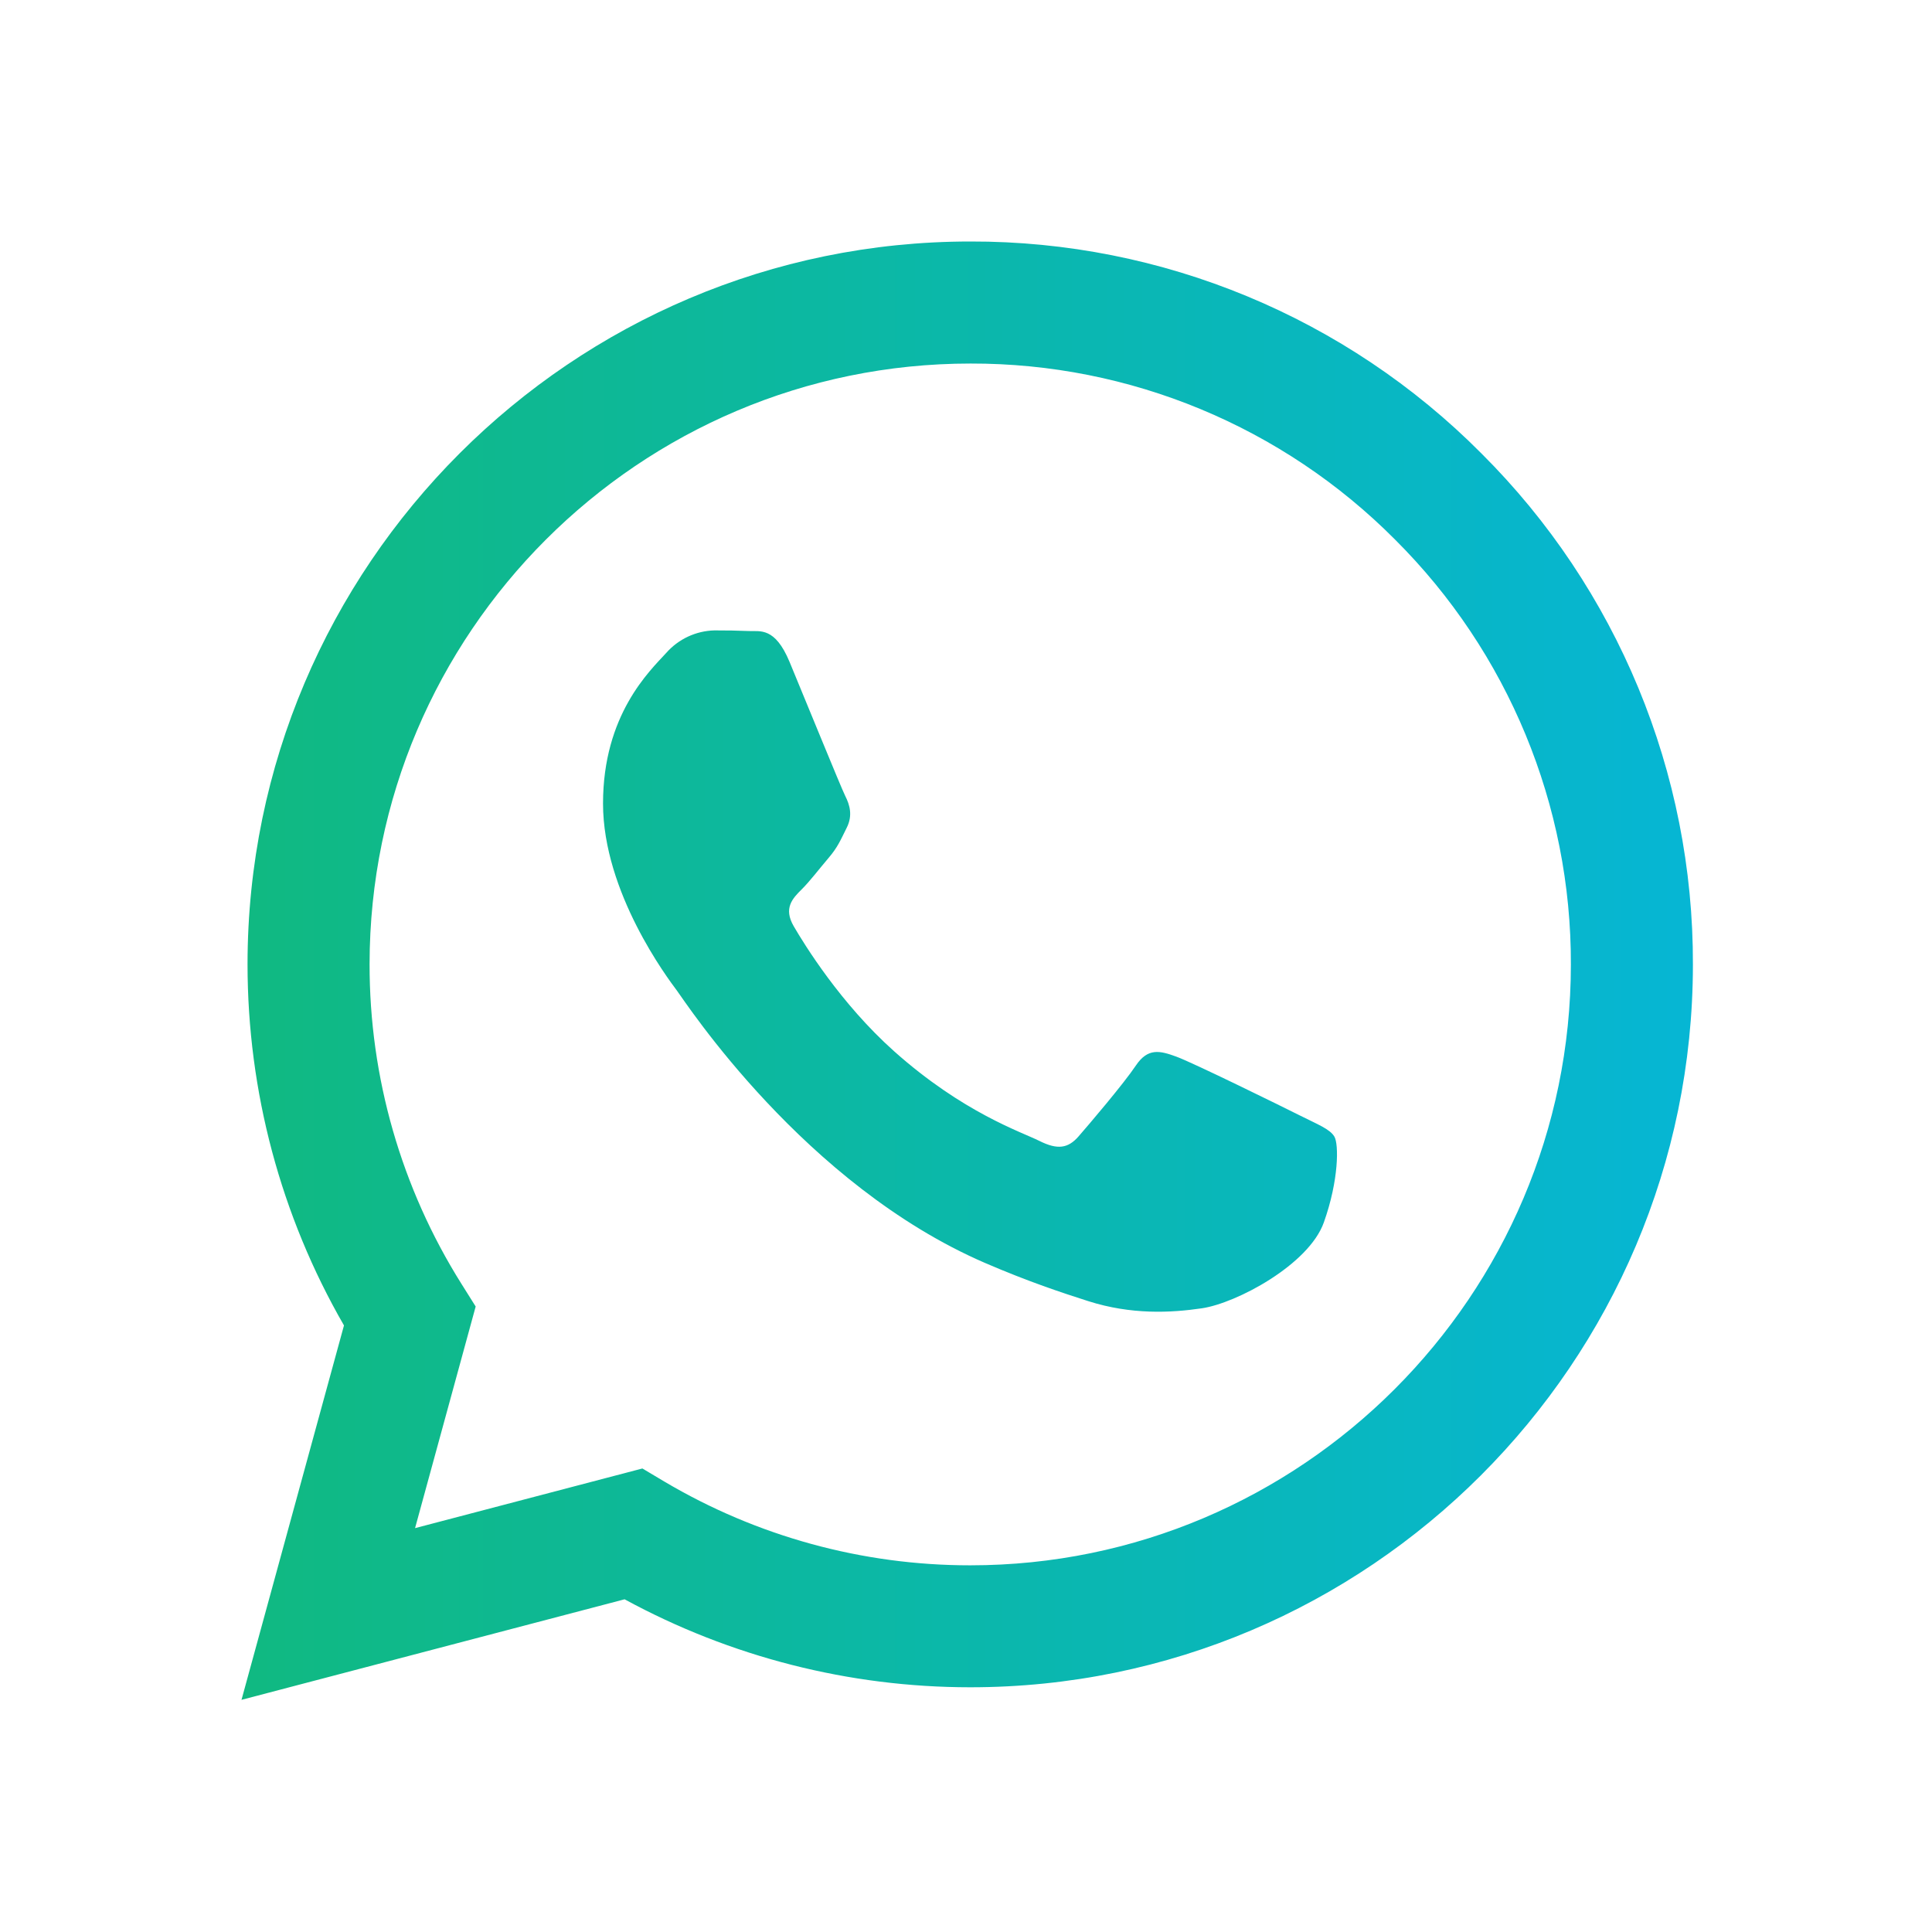
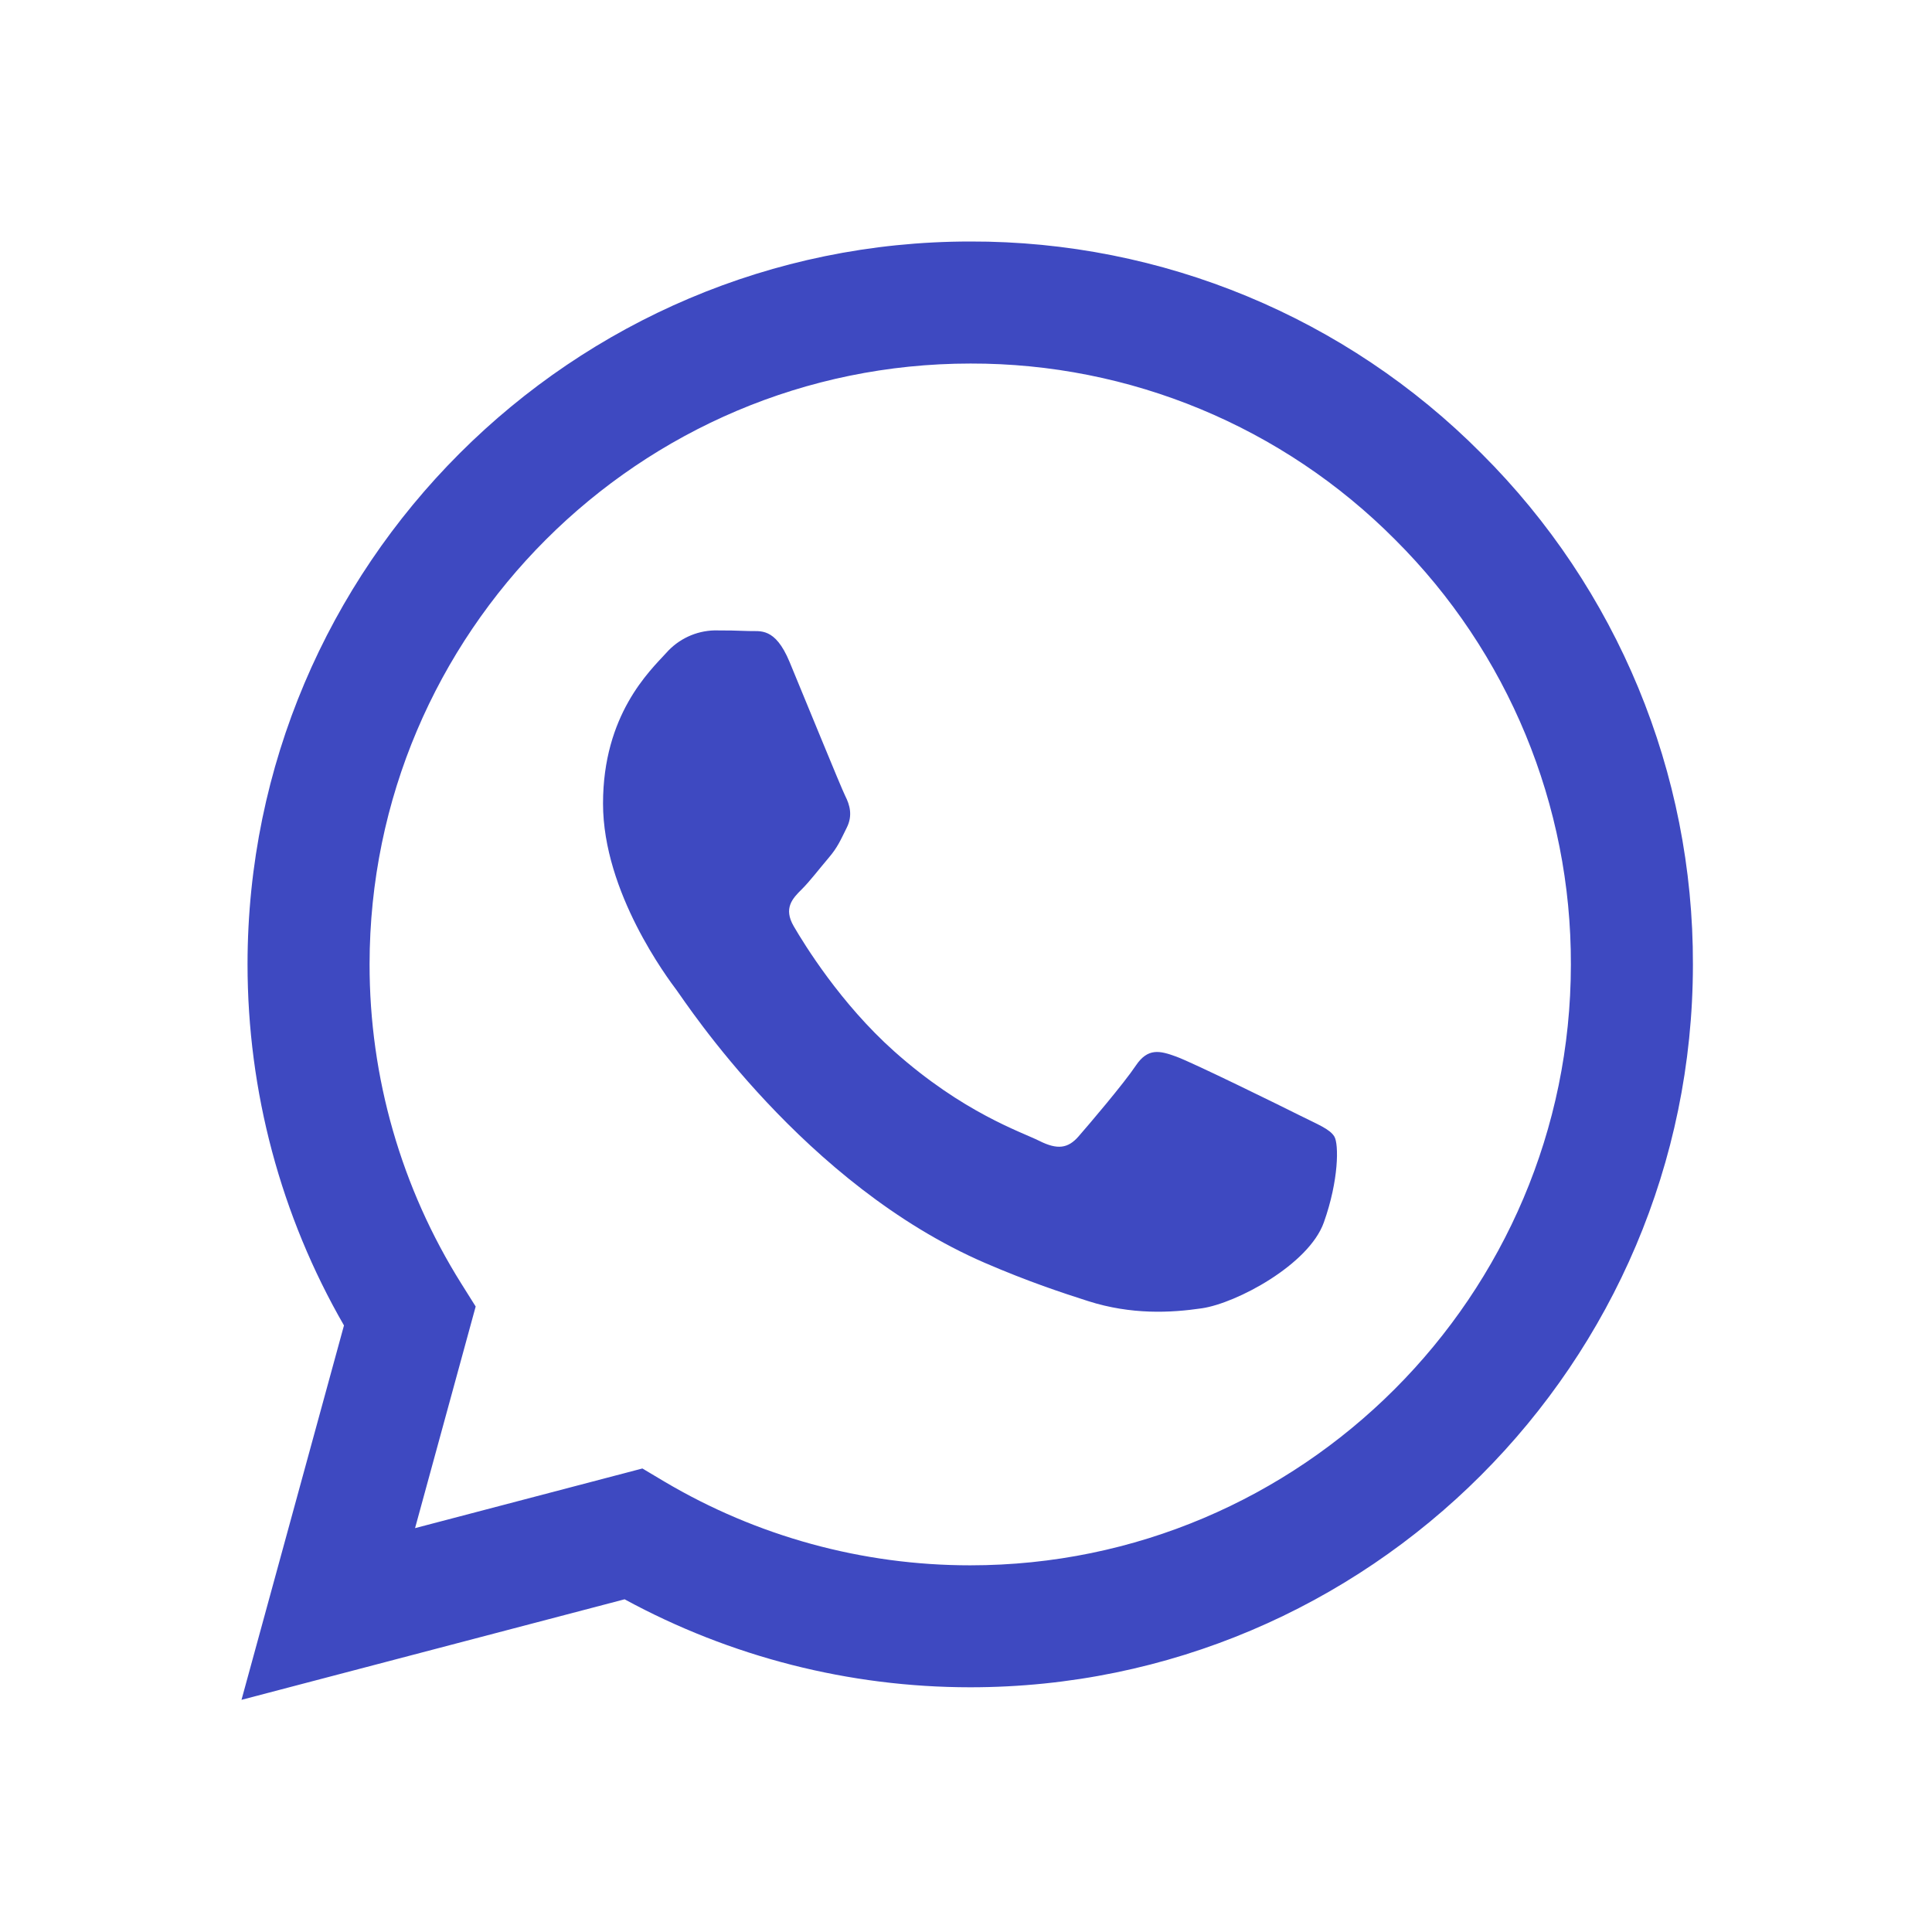
- <svg xmlns="http://www.w3.org/2000/svg" xmlns:xlink="http://www.w3.org/1999/xlink" width="24" height="24" viewBox="0 0 24 24" version="1.1" id="svg4">
-   <defs id="defs8">
-     <linearGradient id="linearGradient868">
-       <stop style="stop-color:#10b981;stop-opacity:1;" offset="0" id="stop864" />
-       <stop style="stop-color:#06b6d4;stop-opacity:1;" offset="1" id="stop866" />
-     </linearGradient>
-     <linearGradient xlink:href="#linearGradient868" id="linearGradient870" x1="3" y1="12.058" x2="21.03" y2="12.058" gradientUnits="userSpaceOnUse" />
-   </defs>
-   <path fill-rule="evenodd" clip-rule="evenodd" d="M18.403 5.633A8.919 8.919 0 0 0 12.053 3c-4.948 0-8.976 4.027-8.978 8.977 0 1.582.413 3.126 1.198 4.488L3 21.116l4.759-1.249a8.981 8.981 0 0 0 4.29 1.093h.004c4.947 0 8.975-4.027 8.977-8.977a8.926 8.926 0 0 0-2.627-6.35m-6.35 13.812h-.003a7.446 7.446 0 0 1-3.798-1.041l-.272-.162-2.824.741.753-2.753-.177-.282a7.448 7.448 0 0 1-1.141-3.971c.002-4.114 3.349-7.461 7.465-7.461a7.413 7.413 0 0 1 5.275 2.188 7.42 7.42 0 0 1 2.183 5.279c-.002 4.114-3.349 7.462-7.461 7.462m4.093-5.589c-.225-.113-1.327-.655-1.533-.73-.205-.075-.354-.112-.504.112s-.58.729-.711.879-.262.168-.486.056-.947-.349-1.804-1.113c-.667-.595-1.117-1.329-1.248-1.554s-.014-.346.099-.458c.101-.1.224-.262.336-.393.112-.131.149-.224.224-.374s.038-.281-.019-.393c-.056-.113-.505-1.217-.692-1.666-.181-.435-.366-.377-.504-.383a9.65 9.65 0 0 0-.429-.008.826.826 0 0 0-.599.28c-.206.225-.785.767-.785 1.871s.804 2.171.916 2.321c.112.15 1.582 2.415 3.832 3.387.536.231.954.369 1.279.473.537.171 1.026.146 1.413.089.431-.064 1.327-.542 1.514-1.066.187-.524.187-.973.131-1.067-.056-.094-.207-.151-.43-.263" id="path2" style="fill:url(#linearGradient870);fill-opacity:1" />
+ <svg xmlns="http://www.w3.org/2000/svg" width="24" height="24" viewBox="0 0 24 24" version="1.1" id="svg4">
+   <defs id="defs8" />
+   <path fill-rule="evenodd" clip-rule="evenodd" d="M18.403 5.633A8.919 8.919 0 0 0 12.053 3c-4.948 0-8.976 4.027-8.978 8.977 0 1.582.413 3.126 1.198 4.488L3 21.116l4.759-1.249a8.981 8.981 0 0 0 4.29 1.093h.004c4.947 0 8.975-4.027 8.977-8.977a8.926 8.926 0 0 0-2.627-6.35m-6.35 13.812h-.003a7.446 7.446 0 0 1-3.798-1.041l-.272-.162-2.824.741.753-2.753-.177-.282a7.448 7.448 0 0 1-1.141-3.971c.002-4.114 3.349-7.461 7.465-7.461a7.413 7.413 0 0 1 5.275 2.188 7.42 7.42 0 0 1 2.183 5.279c-.002 4.114-3.349 7.462-7.461 7.462m4.093-5.589c-.225-.113-1.327-.655-1.533-.73-.205-.075-.354-.112-.504.112s-.58.729-.711.879-.262.168-.486.056-.947-.349-1.804-1.113c-.667-.595-1.117-1.329-1.248-1.554s-.014-.346.099-.458c.101-.1.224-.262.336-.393.112-.131.149-.224.224-.374s.038-.281-.019-.393c-.056-.113-.505-1.217-.692-1.666-.181-.435-.366-.377-.504-.383a9.65 9.65 0 0 0-.429-.008.826.826 0 0 0-.599.28c-.206.225-.785.767-.785 1.871s.804 2.171.916 2.321c.112.15 1.582 2.415 3.832 3.387.536.231.954.369 1.279.473.537.171 1.026.146 1.413.089.431-.064 1.327-.542 1.514-1.066.187-.524.187-.973.131-1.067-.056-.094-.207-.151-.43-.263" id="path2" style="fill:#3e49c1;fill-opacity:1" />
</svg>
